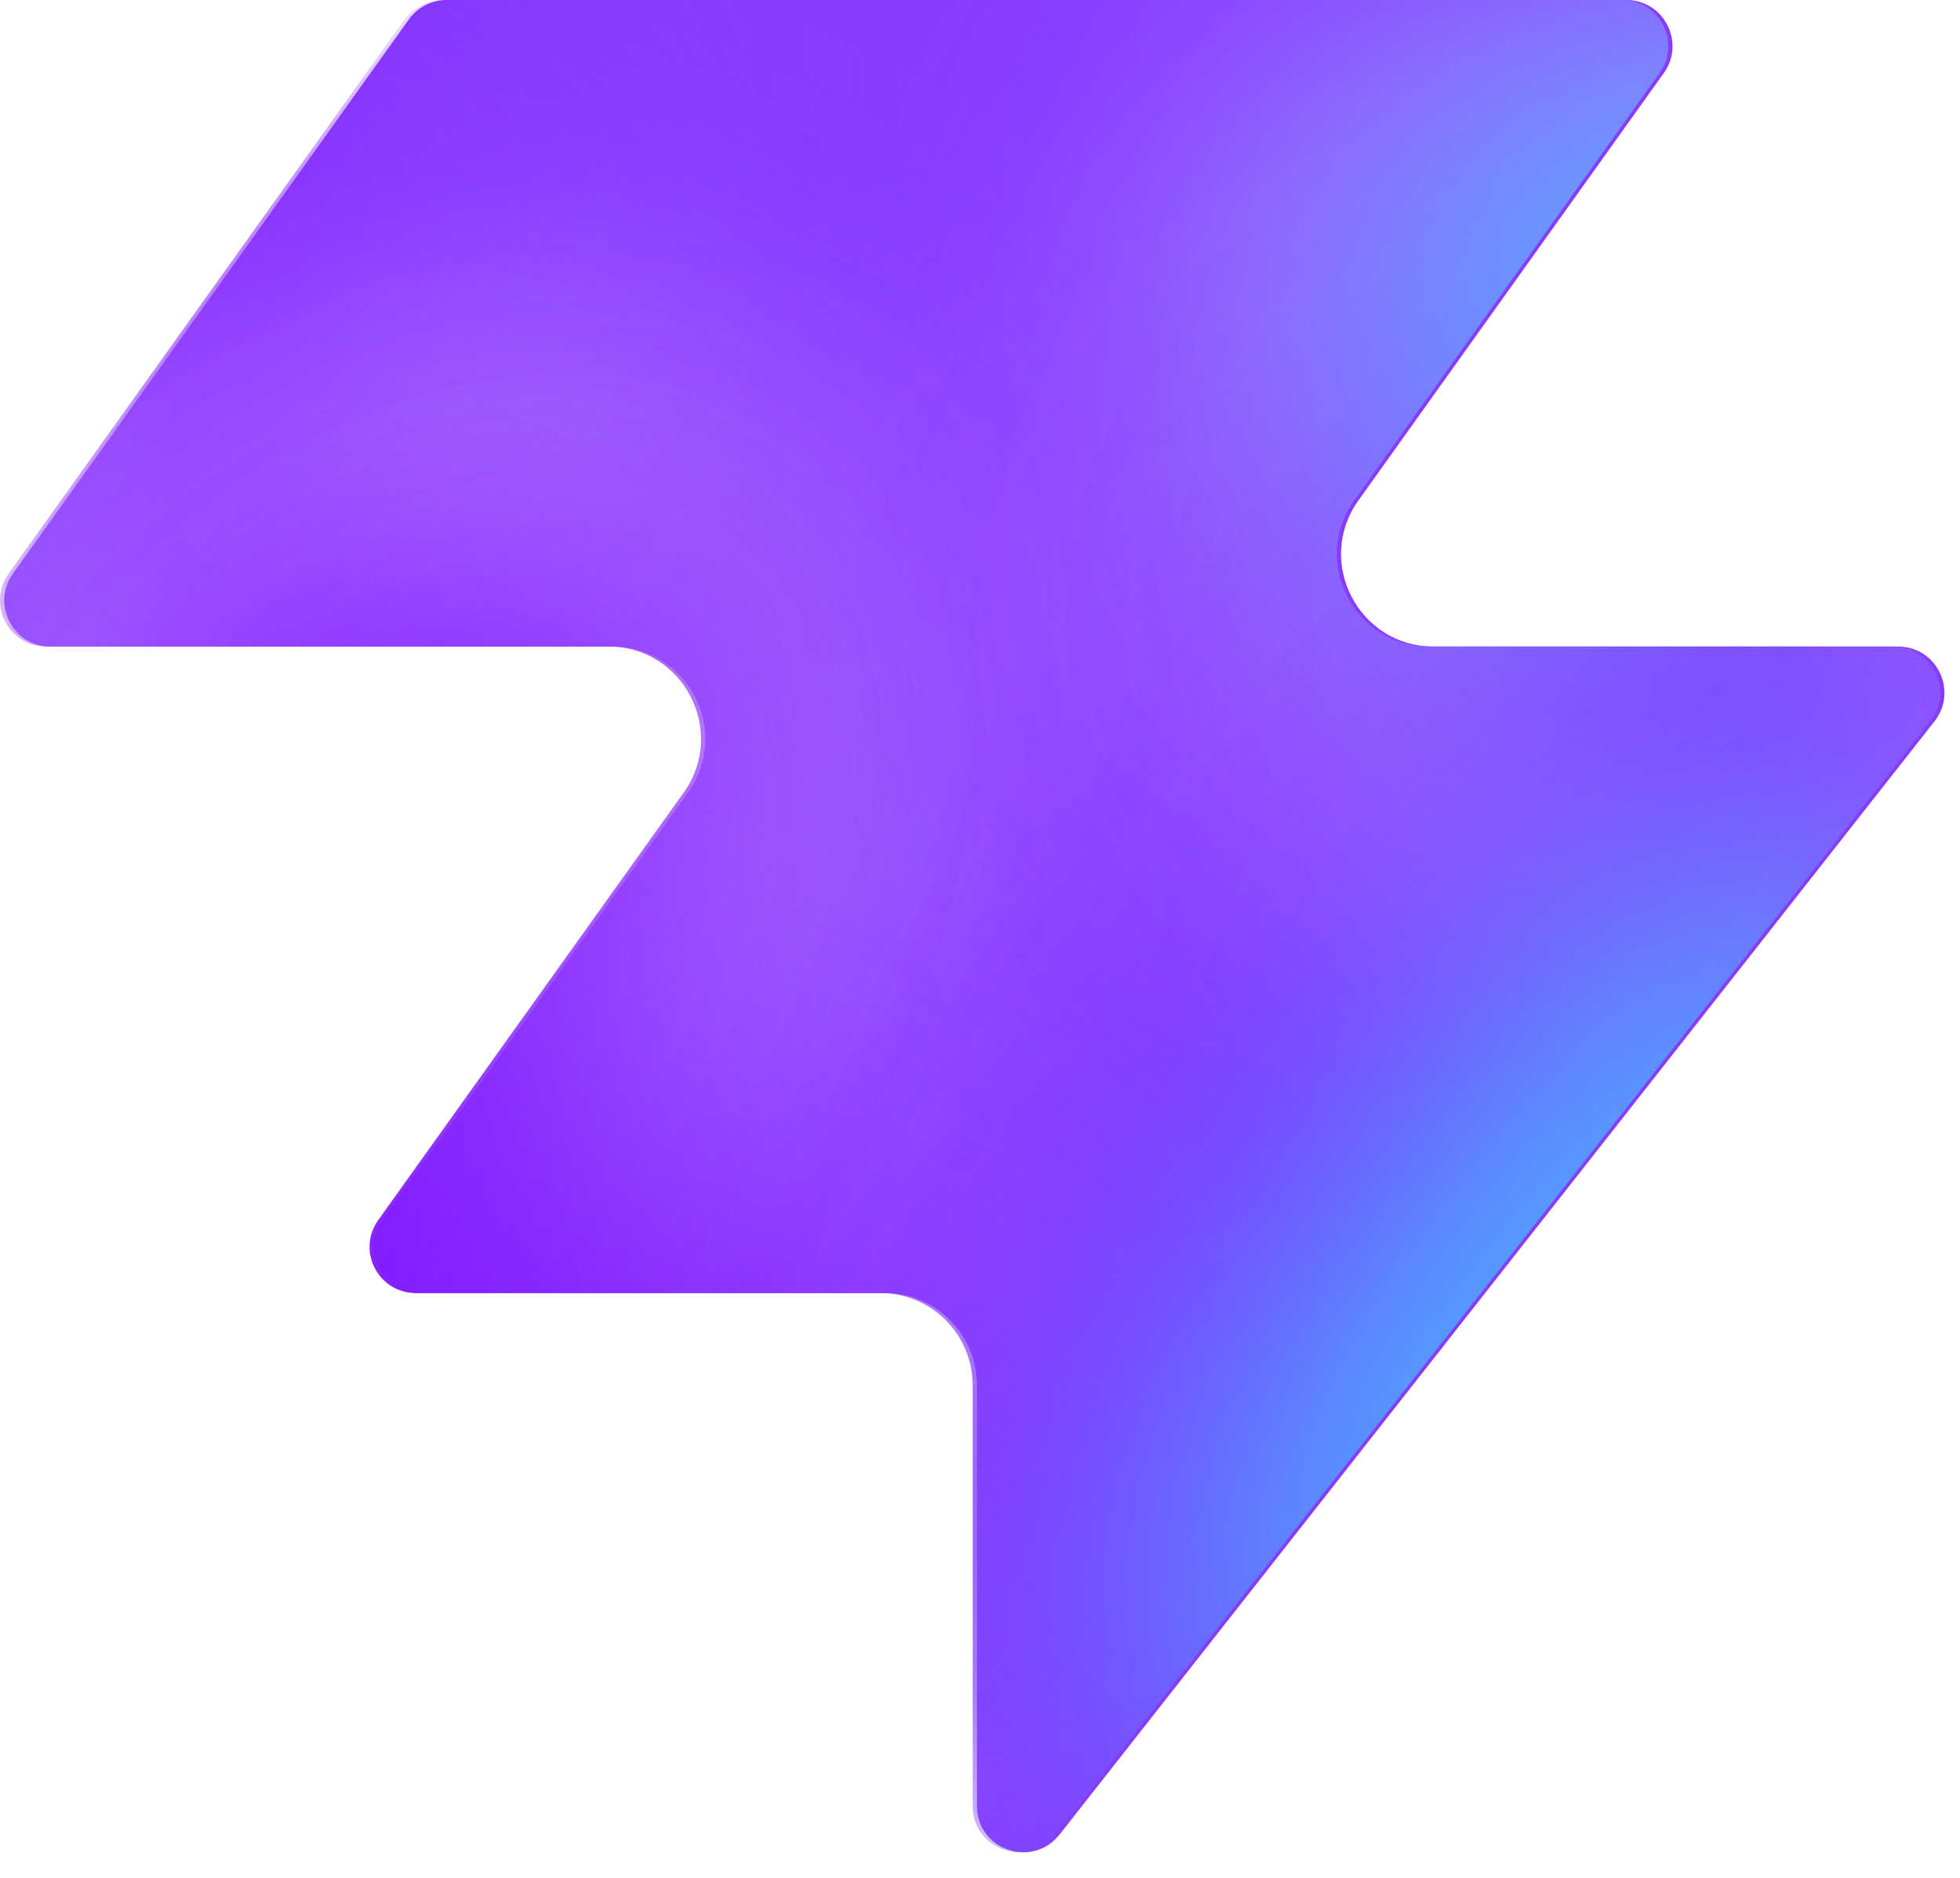
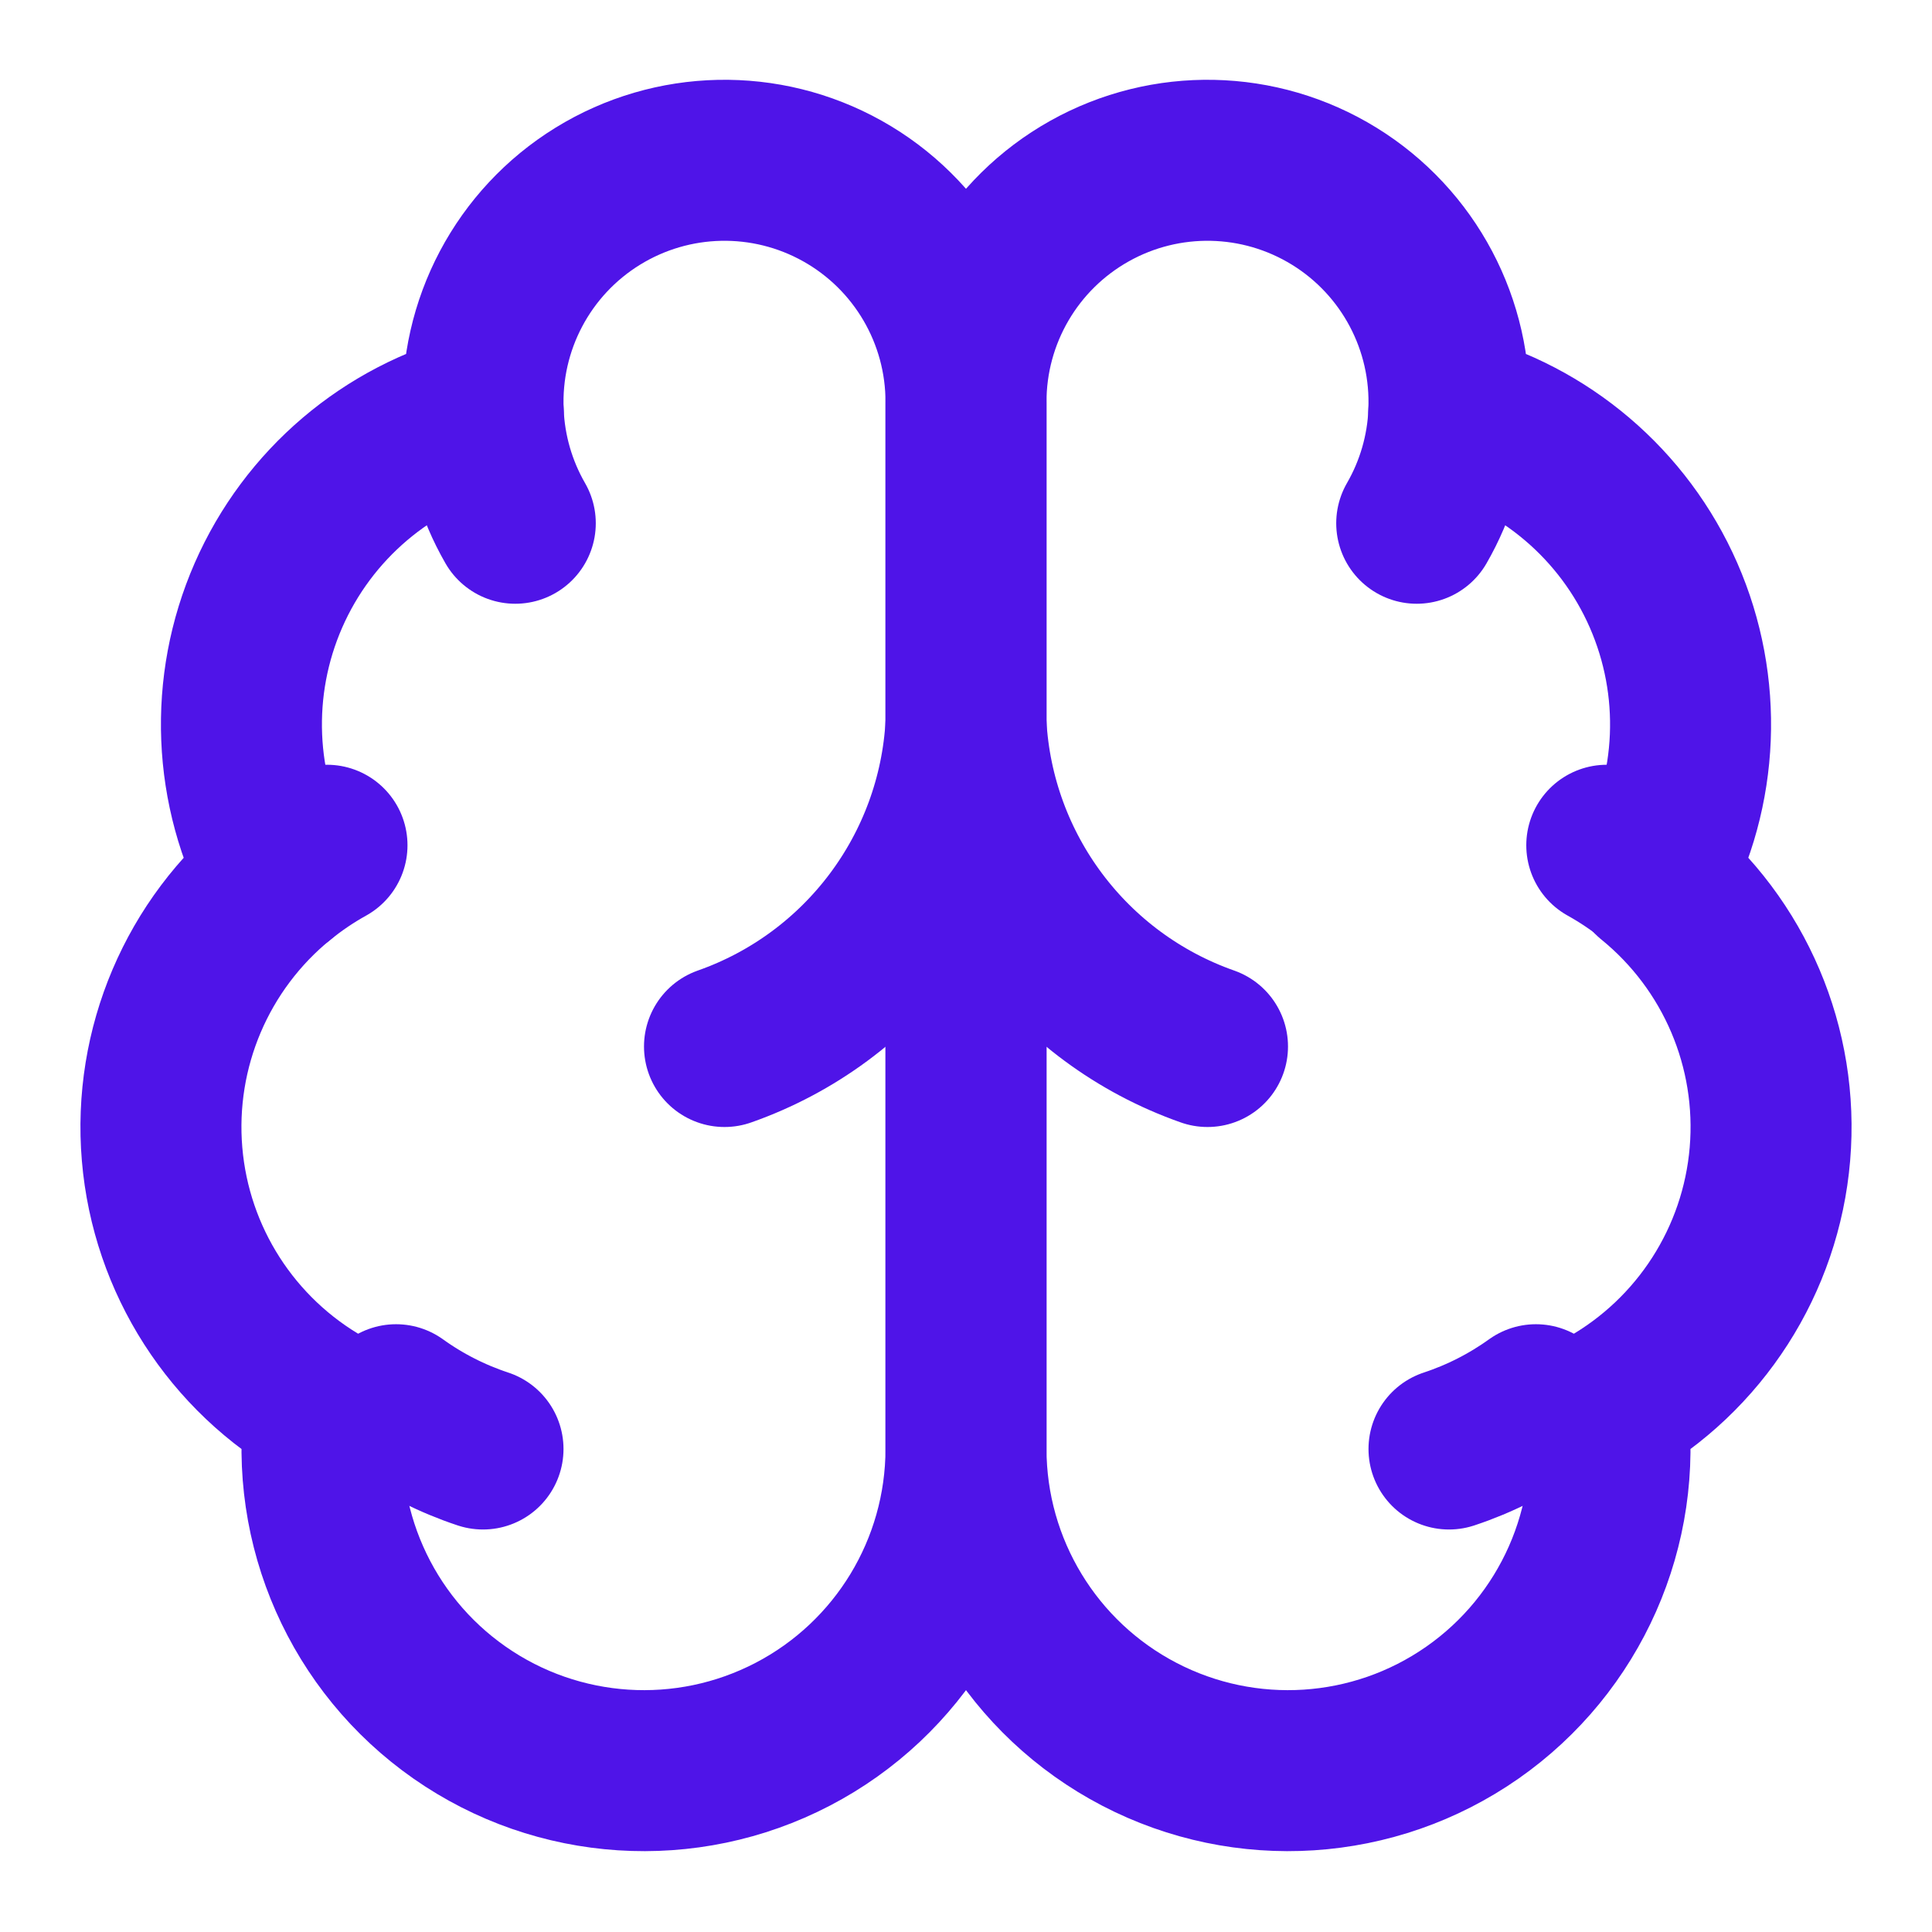
- <svg xmlns="http://www.w3.org/2000/svg" width="48" height="46" fill="none" viewBox="0 0 48 46">
-   <path fill="#863bff" d="M25.946 44.938c-.664.845-2.021.375-2.021-.698V33.937a2.26 2.26 0 0 0-2.262-2.262H10.287c-.92 0-1.456-1.04-.92-1.788l7.48-10.471c1.07-1.497 0-3.578-1.842-3.578H1.237c-.92 0-1.456-1.04-.92-1.788L10.013.474c.214-.297.556-.474.92-.474h28.894c.92 0 1.456 1.04.92 1.788l-7.48 10.471c-1.07 1.498 0 3.579 1.842 3.579h11.377c.943 0 1.473 1.088.89 1.83L25.947 44.94z" style="fill:#863bff;fill:color(display-p3 .525 .23 1);fill-opacity:1" />
-   <mask id="a" width="48" height="46" x="0" y="0" maskUnits="userSpaceOnUse" style="mask-type:alpha">
-     <path fill="#000" d="M25.842 44.938c-.664.844-2.021.375-2.021-.698V33.937a2.26 2.26 0 0 0-2.262-2.262H10.183c-.92 0-1.456-1.04-.92-1.788l7.48-10.471c1.07-1.498 0-3.579-1.842-3.579H1.133c-.92 0-1.456-1.04-.92-1.787L9.91.473c.214-.297.556-.474.92-.474h28.894c.92 0 1.456 1.04.92 1.788l-7.48 10.471c-1.07 1.498 0 3.578 1.842 3.578h11.377c.943 0 1.473 1.088.89 1.832L25.843 44.94z" style="fill:#000;fill-opacity:1" />
-   </mask>
-   <g mask="url(#a)">
-     <g filter="url(#b)">
-       <ellipse cx="5.508" cy="14.704" fill="#ede6ff" rx="5.508" ry="14.704" style="fill:#ede6ff;fill:color(display-p3 .927 .903 1);fill-opacity:1" transform="matrix(.00324 1 1 -.00324 -4.47 31.516)" />
-     </g>
-     <g filter="url(#c)">
-       <ellipse cx="10.399" cy="29.851" fill="#ede6ff" rx="10.399" ry="29.851" style="fill:#ede6ff;fill:color(display-p3 .927 .903 1);fill-opacity:1" transform="matrix(.00324 1 1 -.00324 -39.328 7.883)" />
-     </g>
-     <g filter="url(#d)">
-       <ellipse cx="5.508" cy="30.487" fill="#7e14ff" rx="5.508" ry="30.487" style="fill:#7e14ff;fill:color(display-p3 .492 .077 1);fill-opacity:1" transform="rotate(89.814 -25.913 -14.639)scale(1 -1)" />
-     </g>
-     <g filter="url(#e)">
-       <ellipse cx="5.508" cy="30.599" fill="#7e14ff" rx="5.508" ry="30.599" style="fill:#7e14ff;fill:color(display-p3 .492 .077 1);fill-opacity:1" transform="rotate(89.814 -32.644 -3.334)scale(1 -1)" />
-     </g>
-     <g filter="url(#f)">
-       <ellipse cx="5.508" cy="30.599" fill="#7e14ff" rx="5.508" ry="30.599" style="fill:#7e14ff;fill:color(display-p3 .492 .077 1);fill-opacity:1" transform="matrix(.00324 1 1 -.00324 -34.34 30.47)" />
-     </g>
-     <g filter="url(#g)">
-       <ellipse cx="14.072" cy="22.078" fill="#ede6ff" rx="14.072" ry="22.078" style="fill:#ede6ff;fill:color(display-p3 .927 .903 1);fill-opacity:1" transform="rotate(93.35 24.506 48.493)scale(-1 1)" />
-     </g>
-     <g filter="url(#h)">
-       <ellipse cx="3.47" cy="21.501" fill="#7e14ff" rx="3.47" ry="21.501" style="fill:#7e14ff;fill:color(display-p3 .492 .077 1);fill-opacity:1" transform="rotate(89.009 28.708 47.59)scale(-1 1)" />
-     </g>
-     <g filter="url(#i)">
-       <ellipse cx="3.47" cy="21.501" fill="#7e14ff" rx="3.47" ry="21.501" style="fill:#7e14ff;fill:color(display-p3 .492 .077 1);fill-opacity:1" transform="rotate(89.009 28.708 47.59)scale(-1 1)" />
-     </g>
-     <g filter="url(#j)">
-       <ellipse cx=".387" cy="8.972" fill="#7e14ff" rx="4.407" ry="29.108" style="fill:#7e14ff;fill:color(display-p3 .492 .077 1);fill-opacity:1" transform="rotate(39.51 .387 8.972)" />
-     </g>
-     <g filter="url(#k)">
-       <ellipse cx="47.523" cy="-6.092" fill="#7e14ff" rx="4.407" ry="29.108" style="fill:#7e14ff;fill:color(display-p3 .492 .077 1);fill-opacity:1" transform="rotate(37.892 47.523 -6.092)" />
-     </g>
-     <g filter="url(#l)">
-       <ellipse cx="41.412" cy="6.333" fill="#47bfff" rx="5.971" ry="9.665" style="fill:#47bfff;fill:color(display-p3 .28 .748 1);fill-opacity:1" transform="rotate(37.892 41.412 6.333)" />
-     </g>
-     <g filter="url(#m)">
-       <ellipse cx="-1.879" cy="38.332" fill="#7e14ff" rx="4.407" ry="29.108" style="fill:#7e14ff;fill:color(display-p3 .492 .077 1);fill-opacity:1" transform="rotate(37.892 -1.88 38.332)" />
-     </g>
-     <g filter="url(#n)">
-       <ellipse cx="-1.879" cy="38.332" fill="#7e14ff" rx="4.407" ry="29.108" style="fill:#7e14ff;fill:color(display-p3 .492 .077 1);fill-opacity:1" transform="rotate(37.892 -1.88 38.332)" />
-     </g>
-     <g filter="url(#o)">
-       <ellipse cx="35.651" cy="29.907" fill="#7e14ff" rx="4.407" ry="29.108" style="fill:#7e14ff;fill:color(display-p3 .492 .077 1);fill-opacity:1" transform="rotate(37.892 35.651 29.907)" />
-     </g>
-     <g filter="url(#p)">
-       <ellipse cx="38.418" cy="32.4" fill="#47bfff" rx="5.971" ry="15.297" style="fill:#47bfff;fill:color(display-p3 .28 .748 1);fill-opacity:1" transform="rotate(37.892 38.418 32.4)" />
-     </g>
-   </g>
-   <defs>
-     <filter id="b" width="60.045" height="41.654" x="-19.77" y="16.149" color-interpolation-filters="sRGB" filterUnits="userSpaceOnUse">
-       <feFlood flood-opacity="0" result="BackgroundImageFix" />
-       <feBlend in="SourceGraphic" in2="BackgroundImageFix" result="shape" />
-       <feGaussianBlur result="effect1_foregroundBlur_2002_17158" stdDeviation="7.659" />
-     </filter>
-     <filter id="c" width="90.34" height="51.437" x="-54.613" y="-7.533" color-interpolation-filters="sRGB" filterUnits="userSpaceOnUse">
-       <feFlood flood-opacity="0" result="BackgroundImageFix" />
-       <feBlend in="SourceGraphic" in2="BackgroundImageFix" result="shape" />
-       <feGaussianBlur result="effect1_foregroundBlur_2002_17158" stdDeviation="7.659" />
-     </filter>
-     <filter id="d" width="79.355" height="29.4" x="-49.64" y="2.03" color-interpolation-filters="sRGB" filterUnits="userSpaceOnUse">
-       <feFlood flood-opacity="0" result="BackgroundImageFix" />
-       <feBlend in="SourceGraphic" in2="BackgroundImageFix" result="shape" />
-       <feGaussianBlur result="effect1_foregroundBlur_2002_17158" stdDeviation="4.596" />
-     </filter>
-     <filter id="e" width="79.579" height="29.4" x="-45.045" y="20.029" color-interpolation-filters="sRGB" filterUnits="userSpaceOnUse">
-       <feFlood flood-opacity="0" result="BackgroundImageFix" />
-       <feBlend in="SourceGraphic" in2="BackgroundImageFix" result="shape" />
-       <feGaussianBlur result="effect1_foregroundBlur_2002_17158" stdDeviation="4.596" />
-     </filter>
-     <filter id="f" width="79.579" height="29.4" x="-43.513" y="21.178" color-interpolation-filters="sRGB" filterUnits="userSpaceOnUse">
-       <feFlood flood-opacity="0" result="BackgroundImageFix" />
-       <feBlend in="SourceGraphic" in2="BackgroundImageFix" result="shape" />
-       <feGaussianBlur result="effect1_foregroundBlur_2002_17158" stdDeviation="4.596" />
-     </filter>
-     <filter id="g" width="74.749" height="58.852" x="15.756" y="-17.901" color-interpolation-filters="sRGB" filterUnits="userSpaceOnUse">
-       <feFlood flood-opacity="0" result="BackgroundImageFix" />
-       <feBlend in="SourceGraphic" in2="BackgroundImageFix" result="shape" />
-       <feGaussianBlur result="effect1_foregroundBlur_2002_17158" stdDeviation="7.659" />
-     </filter>
-     <filter id="h" width="61.377" height="25.362" x="23.548" y="2.284" color-interpolation-filters="sRGB" filterUnits="userSpaceOnUse">
-       <feFlood flood-opacity="0" result="BackgroundImageFix" />
-       <feBlend in="SourceGraphic" in2="BackgroundImageFix" result="shape" />
-       <feGaussianBlur result="effect1_foregroundBlur_2002_17158" stdDeviation="4.596" />
-     </filter>
-     <filter id="i" width="61.377" height="25.362" x="23.548" y="2.284" color-interpolation-filters="sRGB" filterUnits="userSpaceOnUse">
-       <feFlood flood-opacity="0" result="BackgroundImageFix" />
-       <feBlend in="SourceGraphic" in2="BackgroundImageFix" result="shape" />
-       <feGaussianBlur result="effect1_foregroundBlur_2002_17158" stdDeviation="4.596" />
-     </filter>
-     <filter id="j" width="56.045" height="63.649" x="-27.636" y="-22.853" color-interpolation-filters="sRGB" filterUnits="userSpaceOnUse">
-       <feFlood flood-opacity="0" result="BackgroundImageFix" />
-       <feBlend in="SourceGraphic" in2="BackgroundImageFix" result="shape" />
-       <feGaussianBlur result="effect1_foregroundBlur_2002_17158" stdDeviation="4.596" />
-     </filter>
-     <filter id="k" width="54.814" height="64.646" x="20.116" y="-38.415" color-interpolation-filters="sRGB" filterUnits="userSpaceOnUse">
-       <feFlood flood-opacity="0" result="BackgroundImageFix" />
-       <feBlend in="SourceGraphic" in2="BackgroundImageFix" result="shape" />
-       <feGaussianBlur result="effect1_foregroundBlur_2002_17158" stdDeviation="4.596" />
-     </filter>
-     <filter id="l" width="33.541" height="35.313" x="24.641" y="-11.323" color-interpolation-filters="sRGB" filterUnits="userSpaceOnUse">
-       <feFlood flood-opacity="0" result="BackgroundImageFix" />
-       <feBlend in="SourceGraphic" in2="BackgroundImageFix" result="shape" />
-       <feGaussianBlur result="effect1_foregroundBlur_2002_17158" stdDeviation="4.596" />
-     </filter>
-     <filter id="m" width="54.814" height="64.646" x="-29.286" y="6.009" color-interpolation-filters="sRGB" filterUnits="userSpaceOnUse">
-       <feFlood flood-opacity="0" result="BackgroundImageFix" />
-       <feBlend in="SourceGraphic" in2="BackgroundImageFix" result="shape" />
-       <feGaussianBlur result="effect1_foregroundBlur_2002_17158" stdDeviation="4.596" />
-     </filter>
-     <filter id="n" width="54.814" height="64.646" x="-29.286" y="6.009" color-interpolation-filters="sRGB" filterUnits="userSpaceOnUse">
-       <feFlood flood-opacity="0" result="BackgroundImageFix" />
-       <feBlend in="SourceGraphic" in2="BackgroundImageFix" result="shape" />
-       <feGaussianBlur result="effect1_foregroundBlur_2002_17158" stdDeviation="4.596" />
-     </filter>
-     <filter id="o" width="54.814" height="64.646" x="8.244" y="-2.416" color-interpolation-filters="sRGB" filterUnits="userSpaceOnUse">
-       <feFlood flood-opacity="0" result="BackgroundImageFix" />
-       <feBlend in="SourceGraphic" in2="BackgroundImageFix" result="shape" />
-       <feGaussianBlur result="effect1_foregroundBlur_2002_17158" stdDeviation="4.596" />
-     </filter>
-     <filter id="p" width="39.409" height="43.623" x="18.713" y="10.588" color-interpolation-filters="sRGB" filterUnits="userSpaceOnUse">
-       <feFlood flood-opacity="0" result="BackgroundImageFix" />
-       <feBlend in="SourceGraphic" in2="BackgroundImageFix" result="shape" />
-       <feGaussianBlur result="effect1_foregroundBlur_2002_17158" stdDeviation="4.596" />
-     </filter>
-   </defs>
+ <svg xmlns="http://www.w3.org/2000/svg" width="64" height="64" viewBox="0 0 24 24" fill="none" stroke="#4f14e8" stroke-width="2" stroke-linecap="round" stroke-linejoin="round">
+   <path d="M12 5a3 3 0 1 0-5.997.125 4 4 0 0 0-2.526 5.77 4 4 0 0 0 .556 6.588A4 4 0 1 0 12 18Z" />
+   <path d="M12 5a3 3 0 1 1 5.997.125 4 4 0 0 1 2.526 5.77 4 4 0 0 1-.556 6.588A4 4 0 1 1 12 18Z" />
+   <path d="M15 13a4.5 4.5 0 0 1-3-4 4.5 4.5 0 0 1-3 4" />
+   <path d="M17.599 6.5a3 3 0 0 0 .399-1.375" />
+   <path d="M6.003 5.125A3 3 0 0 0 6.401 6.5" />
+   <path d="M3.477 10.896a4 4 0 0 1 .585-.396" />
+   <path d="M19.96 10.5a4 4 0 0 1 .585.396" />
+   <path d="M6 18a4 4 0 0 1-1.08-.55" />
+   <path d="M18 18a4 4 0 0 0 1.08-.55" />
</svg>
